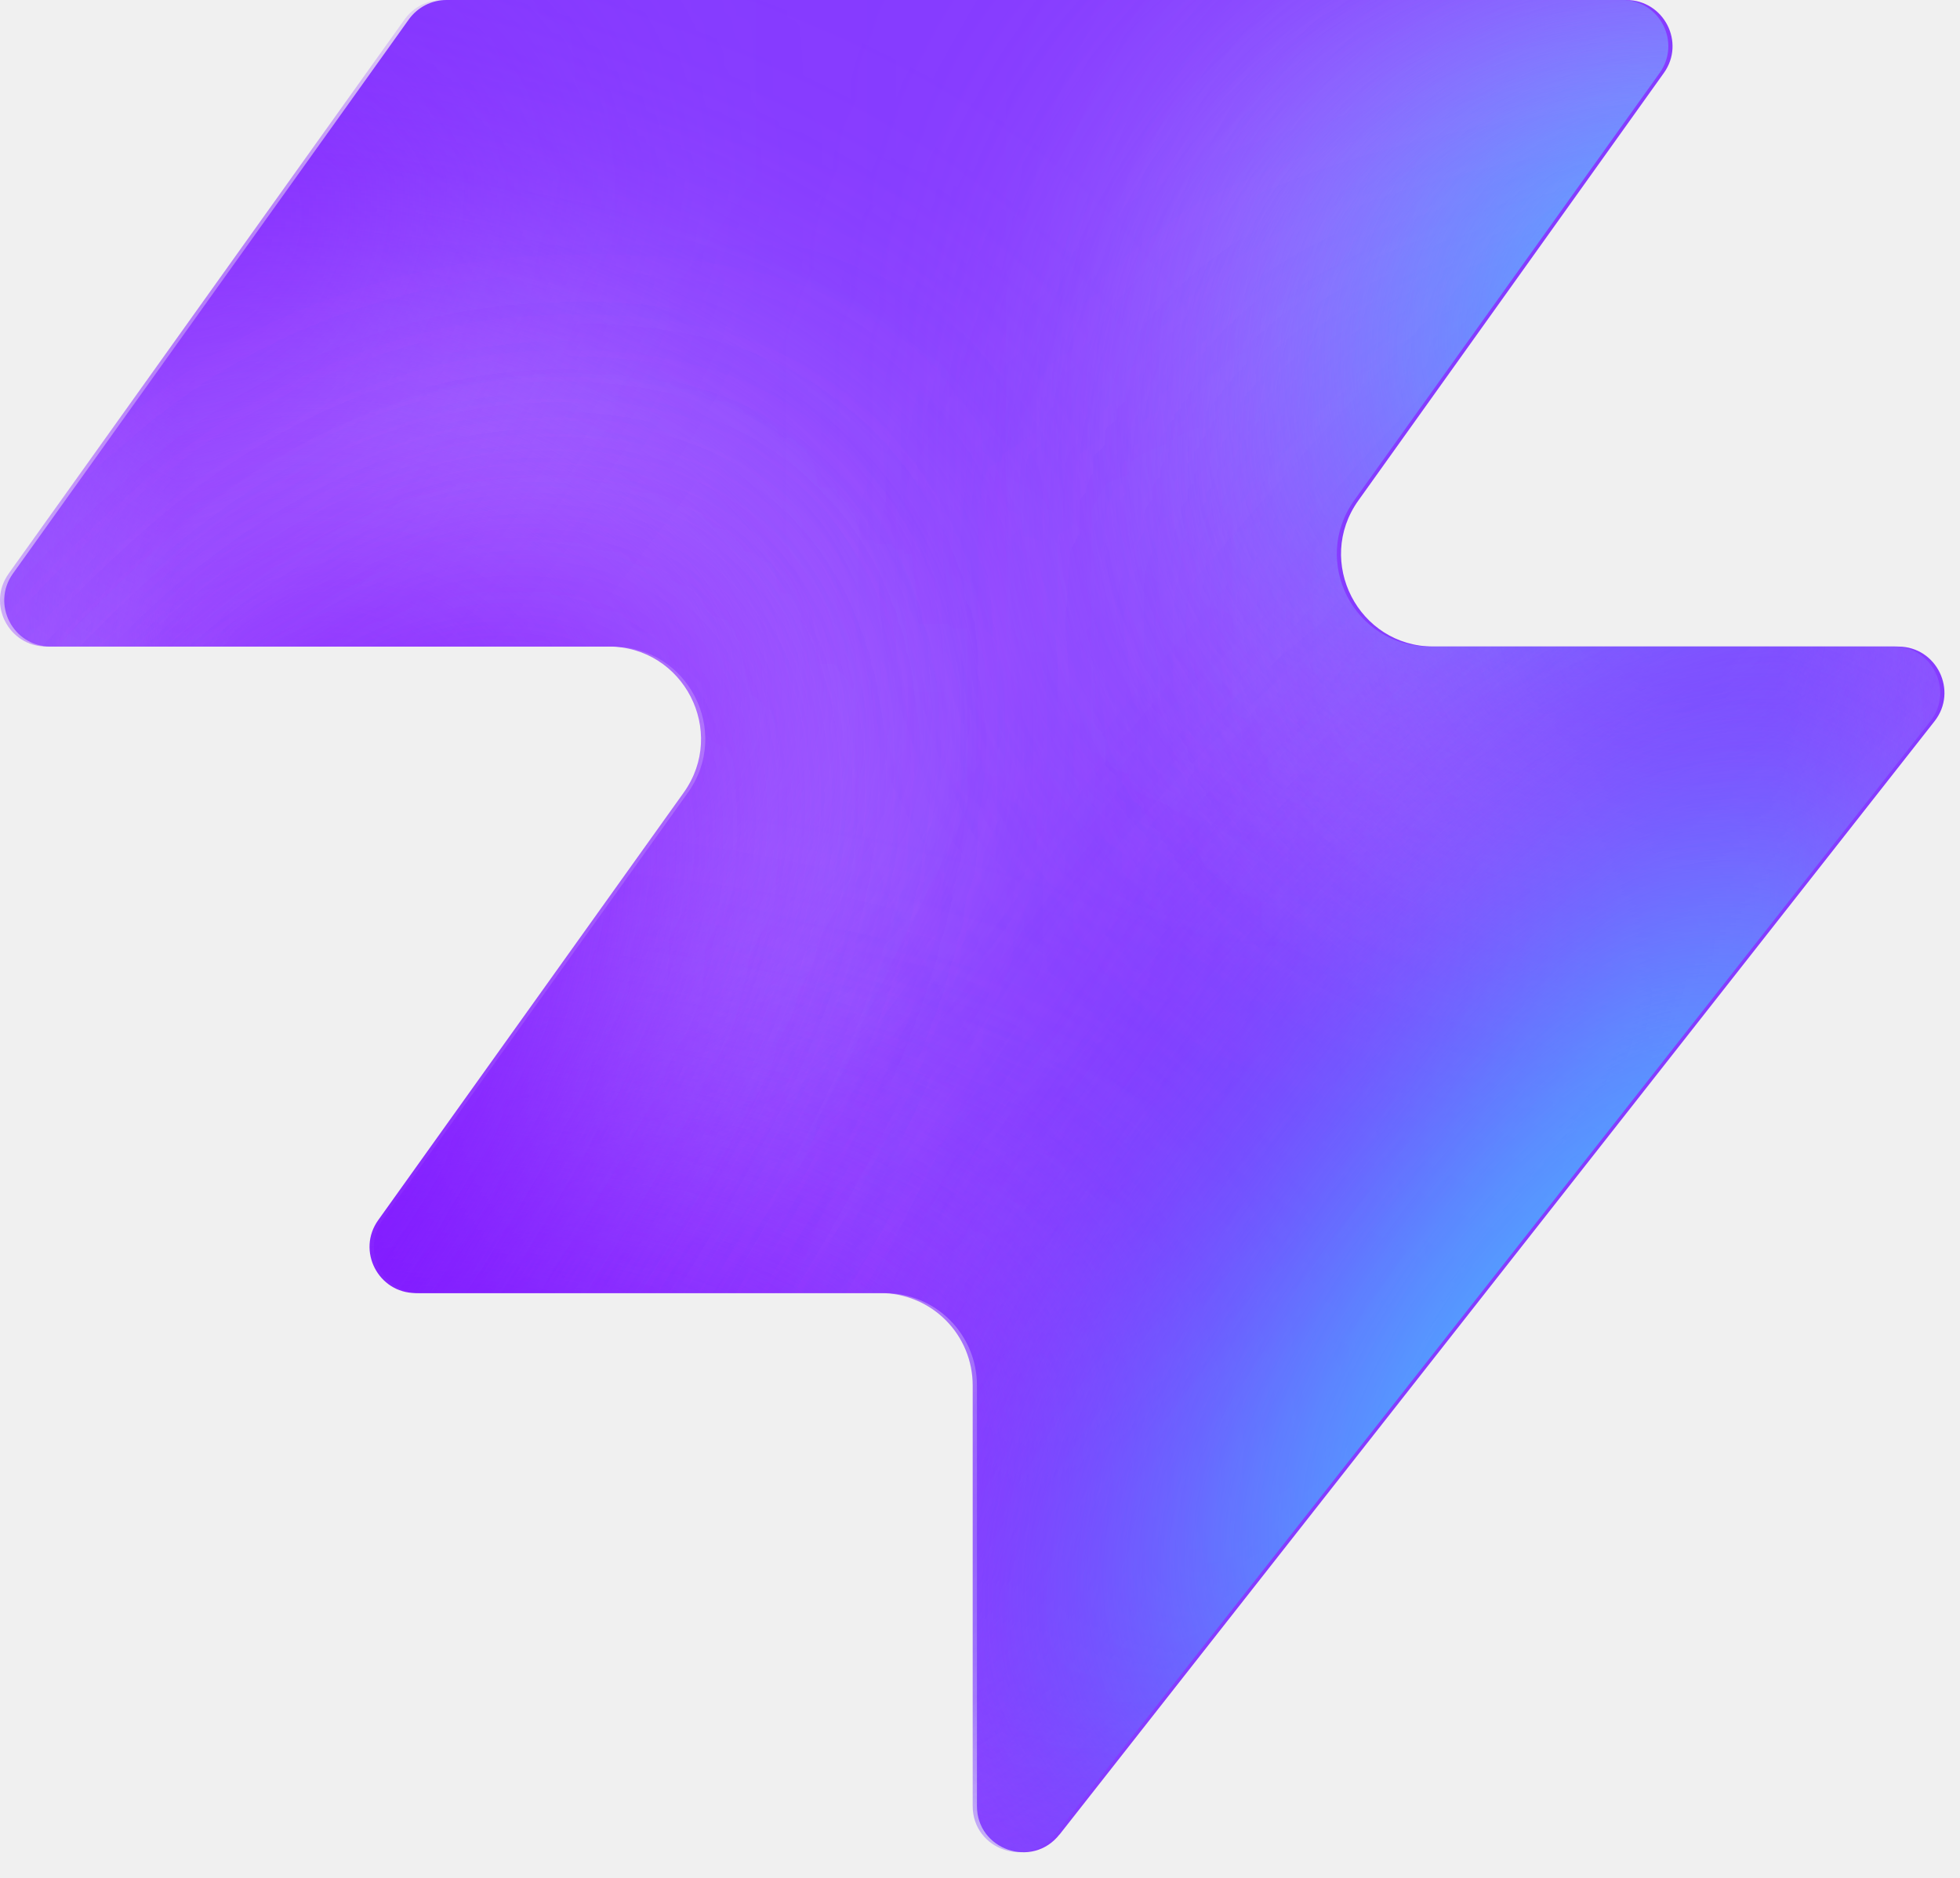
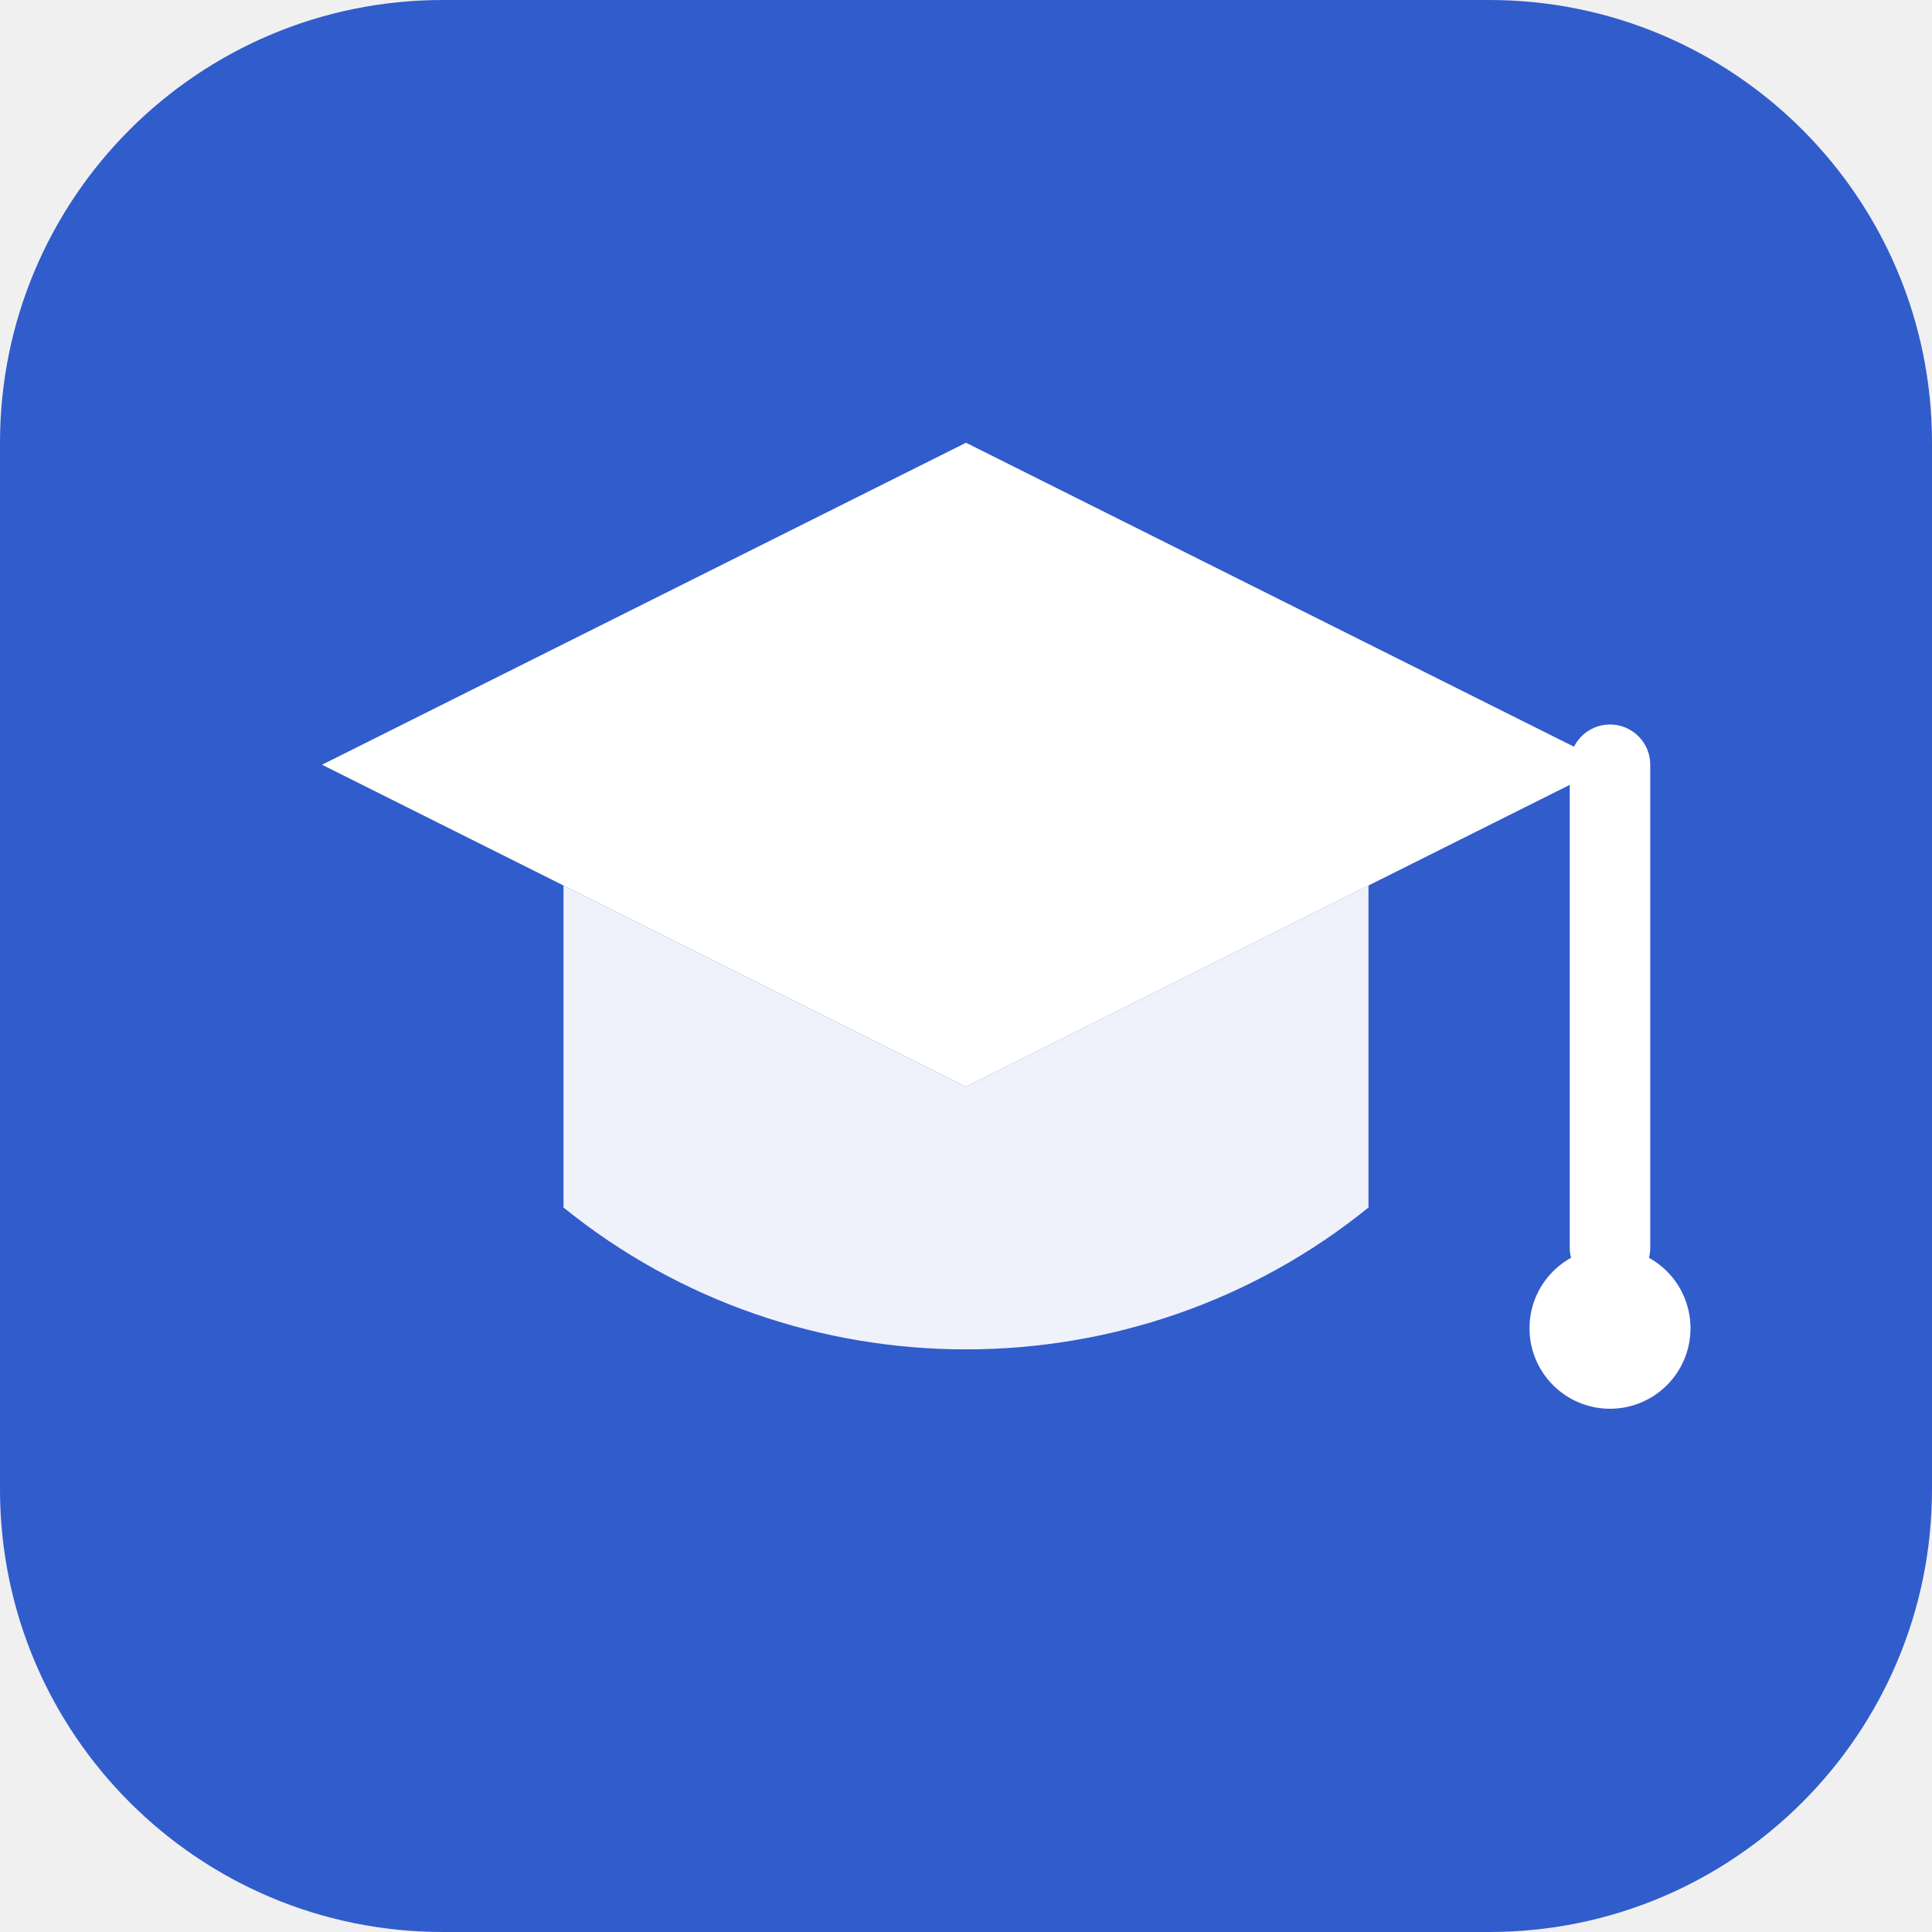
- <svg xmlns="http://www.w3.org/2000/svg" width="48" height="46" fill="none" viewBox="0 0 48 46">
-   <path fill="#863bff" d="M25.946 44.938c-.664.845-2.021.375-2.021-.698V33.937a2.26 2.26 0 0 0-2.262-2.262H10.287c-.92 0-1.456-1.04-.92-1.788l7.48-10.471c1.07-1.497 0-3.578-1.842-3.578H1.237c-.92 0-1.456-1.04-.92-1.788L10.013.474c.214-.297.556-.474.92-.474h28.894c.92 0 1.456 1.04.92 1.788l-7.48 10.471c-1.07 1.498 0 3.579 1.842 3.579h11.377c.943 0 1.473 1.088.89 1.83L25.947 44.94z" style="fill:#863bff;fill:color(display-p3 .525 .23 1);fill-opacity:1" />
-   <mask id="a" width="48" height="46" x="0" y="0" maskUnits="userSpaceOnUse" style="mask-type:alpha">
-     <path fill="#000" d="M25.842 44.938c-.664.844-2.021.375-2.021-.698V33.937a2.26 2.26 0 0 0-2.262-2.262H10.183c-.92 0-1.456-1.04-.92-1.788l7.48-10.471c1.07-1.498 0-3.579-1.842-3.579H1.133c-.92 0-1.456-1.04-.92-1.787L9.91.473c.214-.297.556-.474.92-.474h28.894c.92 0 1.456 1.04.92 1.788l-7.48 10.471c-1.07 1.498 0 3.578 1.842 3.578h11.377c.943 0 1.473 1.088.89 1.832L25.843 44.94z" style="fill:#000;fill-opacity:1" />
-   </mask>
-   <g mask="url(#a)">
-     <g filter="url(#b)">
-       <ellipse cx="5.508" cy="14.704" fill="#ede6ff" rx="5.508" ry="14.704" style="fill:#ede6ff;fill:color(display-p3 .927 .903 1);fill-opacity:1" transform="matrix(.00324 1 1 -.00324 -4.47 31.516)" />
-     </g>
-     <g filter="url(#c)">
-       <ellipse cx="10.399" cy="29.851" fill="#ede6ff" rx="10.399" ry="29.851" style="fill:#ede6ff;fill:color(display-p3 .927 .903 1);fill-opacity:1" transform="matrix(.00324 1 1 -.00324 -39.328 7.883)" />
-     </g>
-     <g filter="url(#d)">
-       <ellipse cx="5.508" cy="30.487" fill="#7e14ff" rx="5.508" ry="30.487" style="fill:#7e14ff;fill:color(display-p3 .492 .077 1);fill-opacity:1" transform="rotate(89.814 -25.913 -14.639)scale(1 -1)" />
-     </g>
-     <g filter="url(#e)">
-       <ellipse cx="5.508" cy="30.599" fill="#7e14ff" rx="5.508" ry="30.599" style="fill:#7e14ff;fill:color(display-p3 .492 .077 1);fill-opacity:1" transform="rotate(89.814 -32.644 -3.334)scale(1 -1)" />
-     </g>
-     <g filter="url(#f)">
-       <ellipse cx="5.508" cy="30.599" fill="#7e14ff" rx="5.508" ry="30.599" style="fill:#7e14ff;fill:color(display-p3 .492 .077 1);fill-opacity:1" transform="matrix(.00324 1 1 -.00324 -34.34 30.47)" />
-     </g>
-     <g filter="url(#g)">
-       <ellipse cx="14.072" cy="22.078" fill="#ede6ff" rx="14.072" ry="22.078" style="fill:#ede6ff;fill:color(display-p3 .927 .903 1);fill-opacity:1" transform="rotate(93.35 24.506 48.493)scale(-1 1)" />
-     </g>
-     <g filter="url(#h)">
-       <ellipse cx="3.47" cy="21.501" fill="#7e14ff" rx="3.47" ry="21.501" style="fill:#7e14ff;fill:color(display-p3 .492 .077 1);fill-opacity:1" transform="rotate(89.009 28.708 47.59)scale(-1 1)" />
-     </g>
-     <g filter="url(#i)">
-       <ellipse cx="3.47" cy="21.501" fill="#7e14ff" rx="3.47" ry="21.501" style="fill:#7e14ff;fill:color(display-p3 .492 .077 1);fill-opacity:1" transform="rotate(89.009 28.708 47.59)scale(-1 1)" />
-     </g>
-     <g filter="url(#j)">
-       <ellipse cx=".387" cy="8.972" fill="#7e14ff" rx="4.407" ry="29.108" style="fill:#7e14ff;fill:color(display-p3 .492 .077 1);fill-opacity:1" transform="rotate(39.51 .387 8.972)" />
-     </g>
-     <g filter="url(#k)">
-       <ellipse cx="47.523" cy="-6.092" fill="#7e14ff" rx="4.407" ry="29.108" style="fill:#7e14ff;fill:color(display-p3 .492 .077 1);fill-opacity:1" transform="rotate(37.892 47.523 -6.092)" />
-     </g>
-     <g filter="url(#l)">
-       <ellipse cx="41.412" cy="6.333" fill="#47bfff" rx="5.971" ry="9.665" style="fill:#47bfff;fill:color(display-p3 .28 .748 1);fill-opacity:1" transform="rotate(37.892 41.412 6.333)" />
-     </g>
-     <g filter="url(#m)">
-       <ellipse cx="-1.879" cy="38.332" fill="#7e14ff" rx="4.407" ry="29.108" style="fill:#7e14ff;fill:color(display-p3 .492 .077 1);fill-opacity:1" transform="rotate(37.892 -1.88 38.332)" />
-     </g>
-     <g filter="url(#n)">
-       <ellipse cx="-1.879" cy="38.332" fill="#7e14ff" rx="4.407" ry="29.108" style="fill:#7e14ff;fill:color(display-p3 .492 .077 1);fill-opacity:1" transform="rotate(37.892 -1.88 38.332)" />
-     </g>
-     <g filter="url(#o)">
-       <ellipse cx="35.651" cy="29.907" fill="#7e14ff" rx="4.407" ry="29.108" style="fill:#7e14ff;fill:color(display-p3 .492 .077 1);fill-opacity:1" transform="rotate(37.892 35.651 29.907)" />
-     </g>
-     <g filter="url(#p)">
-       <ellipse cx="38.418" cy="32.4" fill="#47bfff" rx="5.971" ry="15.297" style="fill:#47bfff;fill:color(display-p3 .28 .748 1);fill-opacity:1" transform="rotate(37.892 38.418 32.4)" />
-     </g>
-   </g>
-   <defs>
-     <filter id="b" width="60.045" height="41.654" x="-19.77" y="16.149" color-interpolation-filters="sRGB" filterUnits="userSpaceOnUse">
-       <feFlood flood-opacity="0" result="BackgroundImageFix" />
-       <feBlend in="SourceGraphic" in2="BackgroundImageFix" result="shape" />
-       <feGaussianBlur result="effect1_foregroundBlur_2002_17158" stdDeviation="7.659" />
-     </filter>
-     <filter id="c" width="90.34" height="51.437" x="-54.613" y="-7.533" color-interpolation-filters="sRGB" filterUnits="userSpaceOnUse">
-       <feFlood flood-opacity="0" result="BackgroundImageFix" />
-       <feBlend in="SourceGraphic" in2="BackgroundImageFix" result="shape" />
-       <feGaussianBlur result="effect1_foregroundBlur_2002_17158" stdDeviation="7.659" />
-     </filter>
-     <filter id="d" width="79.355" height="29.4" x="-49.64" y="2.03" color-interpolation-filters="sRGB" filterUnits="userSpaceOnUse">
-       <feFlood flood-opacity="0" result="BackgroundImageFix" />
-       <feBlend in="SourceGraphic" in2="BackgroundImageFix" result="shape" />
-       <feGaussianBlur result="effect1_foregroundBlur_2002_17158" stdDeviation="4.596" />
-     </filter>
-     <filter id="e" width="79.579" height="29.4" x="-45.045" y="20.029" color-interpolation-filters="sRGB" filterUnits="userSpaceOnUse">
-       <feFlood flood-opacity="0" result="BackgroundImageFix" />
-       <feBlend in="SourceGraphic" in2="BackgroundImageFix" result="shape" />
-       <feGaussianBlur result="effect1_foregroundBlur_2002_17158" stdDeviation="4.596" />
-     </filter>
-     <filter id="f" width="79.579" height="29.4" x="-43.513" y="21.178" color-interpolation-filters="sRGB" filterUnits="userSpaceOnUse">
-       <feFlood flood-opacity="0" result="BackgroundImageFix" />
-       <feBlend in="SourceGraphic" in2="BackgroundImageFix" result="shape" />
-       <feGaussianBlur result="effect1_foregroundBlur_2002_17158" stdDeviation="4.596" />
-     </filter>
-     <filter id="g" width="74.749" height="58.852" x="15.756" y="-17.901" color-interpolation-filters="sRGB" filterUnits="userSpaceOnUse">
-       <feFlood flood-opacity="0" result="BackgroundImageFix" />
-       <feBlend in="SourceGraphic" in2="BackgroundImageFix" result="shape" />
-       <feGaussianBlur result="effect1_foregroundBlur_2002_17158" stdDeviation="7.659" />
-     </filter>
-     <filter id="h" width="61.377" height="25.362" x="23.548" y="2.284" color-interpolation-filters="sRGB" filterUnits="userSpaceOnUse">
-       <feFlood flood-opacity="0" result="BackgroundImageFix" />
-       <feBlend in="SourceGraphic" in2="BackgroundImageFix" result="shape" />
-       <feGaussianBlur result="effect1_foregroundBlur_2002_17158" stdDeviation="4.596" />
-     </filter>
-     <filter id="i" width="61.377" height="25.362" x="23.548" y="2.284" color-interpolation-filters="sRGB" filterUnits="userSpaceOnUse">
-       <feFlood flood-opacity="0" result="BackgroundImageFix" />
-       <feBlend in="SourceGraphic" in2="BackgroundImageFix" result="shape" />
-       <feGaussianBlur result="effect1_foregroundBlur_2002_17158" stdDeviation="4.596" />
-     </filter>
-     <filter id="j" width="56.045" height="63.649" x="-27.636" y="-22.853" color-interpolation-filters="sRGB" filterUnits="userSpaceOnUse">
-       <feFlood flood-opacity="0" result="BackgroundImageFix" />
-       <feBlend in="SourceGraphic" in2="BackgroundImageFix" result="shape" />
-       <feGaussianBlur result="effect1_foregroundBlur_2002_17158" stdDeviation="4.596" />
-     </filter>
-     <filter id="k" width="54.814" height="64.646" x="20.116" y="-38.415" color-interpolation-filters="sRGB" filterUnits="userSpaceOnUse">
-       <feFlood flood-opacity="0" result="BackgroundImageFix" />
-       <feBlend in="SourceGraphic" in2="BackgroundImageFix" result="shape" />
-       <feGaussianBlur result="effect1_foregroundBlur_2002_17158" stdDeviation="4.596" />
-     </filter>
-     <filter id="l" width="33.541" height="35.313" x="24.641" y="-11.323" color-interpolation-filters="sRGB" filterUnits="userSpaceOnUse">
-       <feFlood flood-opacity="0" result="BackgroundImageFix" />
-       <feBlend in="SourceGraphic" in2="BackgroundImageFix" result="shape" />
-       <feGaussianBlur result="effect1_foregroundBlur_2002_17158" stdDeviation="4.596" />
-     </filter>
-     <filter id="m" width="54.814" height="64.646" x="-29.286" y="6.009" color-interpolation-filters="sRGB" filterUnits="userSpaceOnUse">
-       <feFlood flood-opacity="0" result="BackgroundImageFix" />
-       <feBlend in="SourceGraphic" in2="BackgroundImageFix" result="shape" />
-       <feGaussianBlur result="effect1_foregroundBlur_2002_17158" stdDeviation="4.596" />
-     </filter>
-     <filter id="n" width="54.814" height="64.646" x="-29.286" y="6.009" color-interpolation-filters="sRGB" filterUnits="userSpaceOnUse">
-       <feFlood flood-opacity="0" result="BackgroundImageFix" />
-       <feBlend in="SourceGraphic" in2="BackgroundImageFix" result="shape" />
-       <feGaussianBlur result="effect1_foregroundBlur_2002_17158" stdDeviation="4.596" />
-     </filter>
-     <filter id="o" width="54.814" height="64.646" x="8.244" y="-2.416" color-interpolation-filters="sRGB" filterUnits="userSpaceOnUse">
-       <feFlood flood-opacity="0" result="BackgroundImageFix" />
-       <feBlend in="SourceGraphic" in2="BackgroundImageFix" result="shape" />
-       <feGaussianBlur result="effect1_foregroundBlur_2002_17158" stdDeviation="4.596" />
-     </filter>
-     <filter id="p" width="39.409" height="43.623" x="18.713" y="10.588" color-interpolation-filters="sRGB" filterUnits="userSpaceOnUse">
-       <feFlood flood-opacity="0" result="BackgroundImageFix" />
-       <feBlend in="SourceGraphic" in2="BackgroundImageFix" result="shape" />
-       <feGaussianBlur result="effect1_foregroundBlur_2002_17158" stdDeviation="4.596" />
-     </filter>
-   </defs>
+ <svg xmlns="http://www.w3.org/2000/svg" viewBox="0 0 48 48" fill="none">
+   <rect width="48" height="48" rx="11" fill="#315CCB" />
+   <path d="m8 19 16-8 16 8-16 8-16-8Z" fill="#fff" />
+   <path d="M14 22v8c5.8 4.7 14.2 4.7 20 0v-8l-10 5-10-5Z" fill="#fff" opacity=".92" />
+   <path d="M40 19v12" stroke="#fff" stroke-linecap="round" stroke-width="2" />
+   <circle cx="40" cy="33" r="2" fill="#fff" />
</svg>
